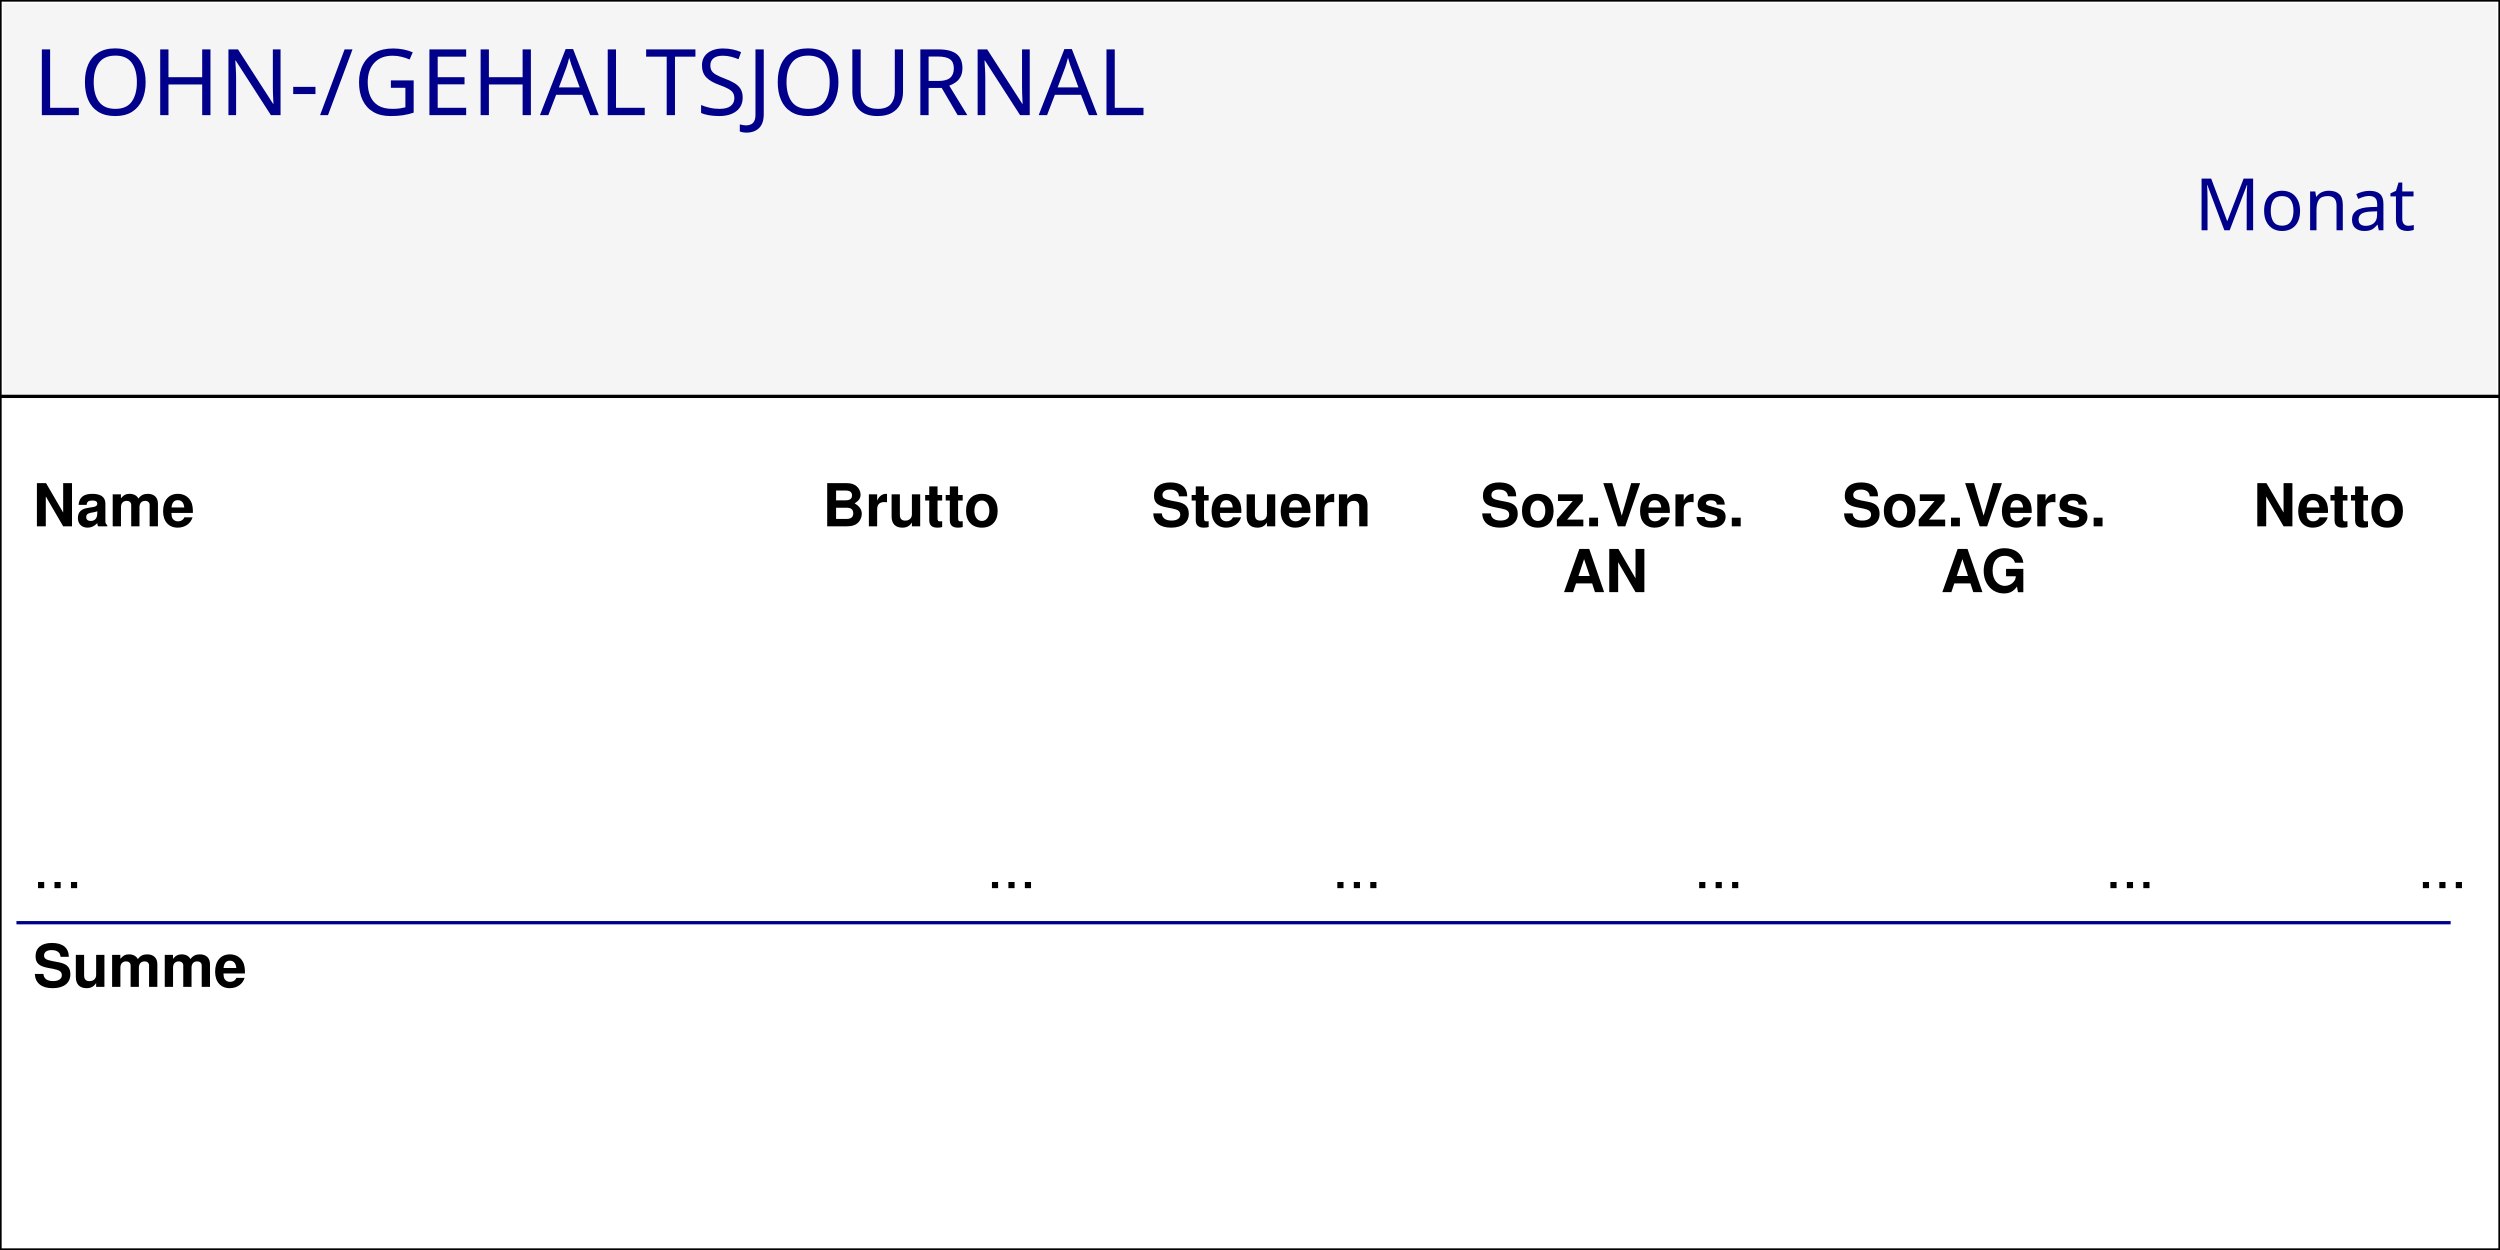
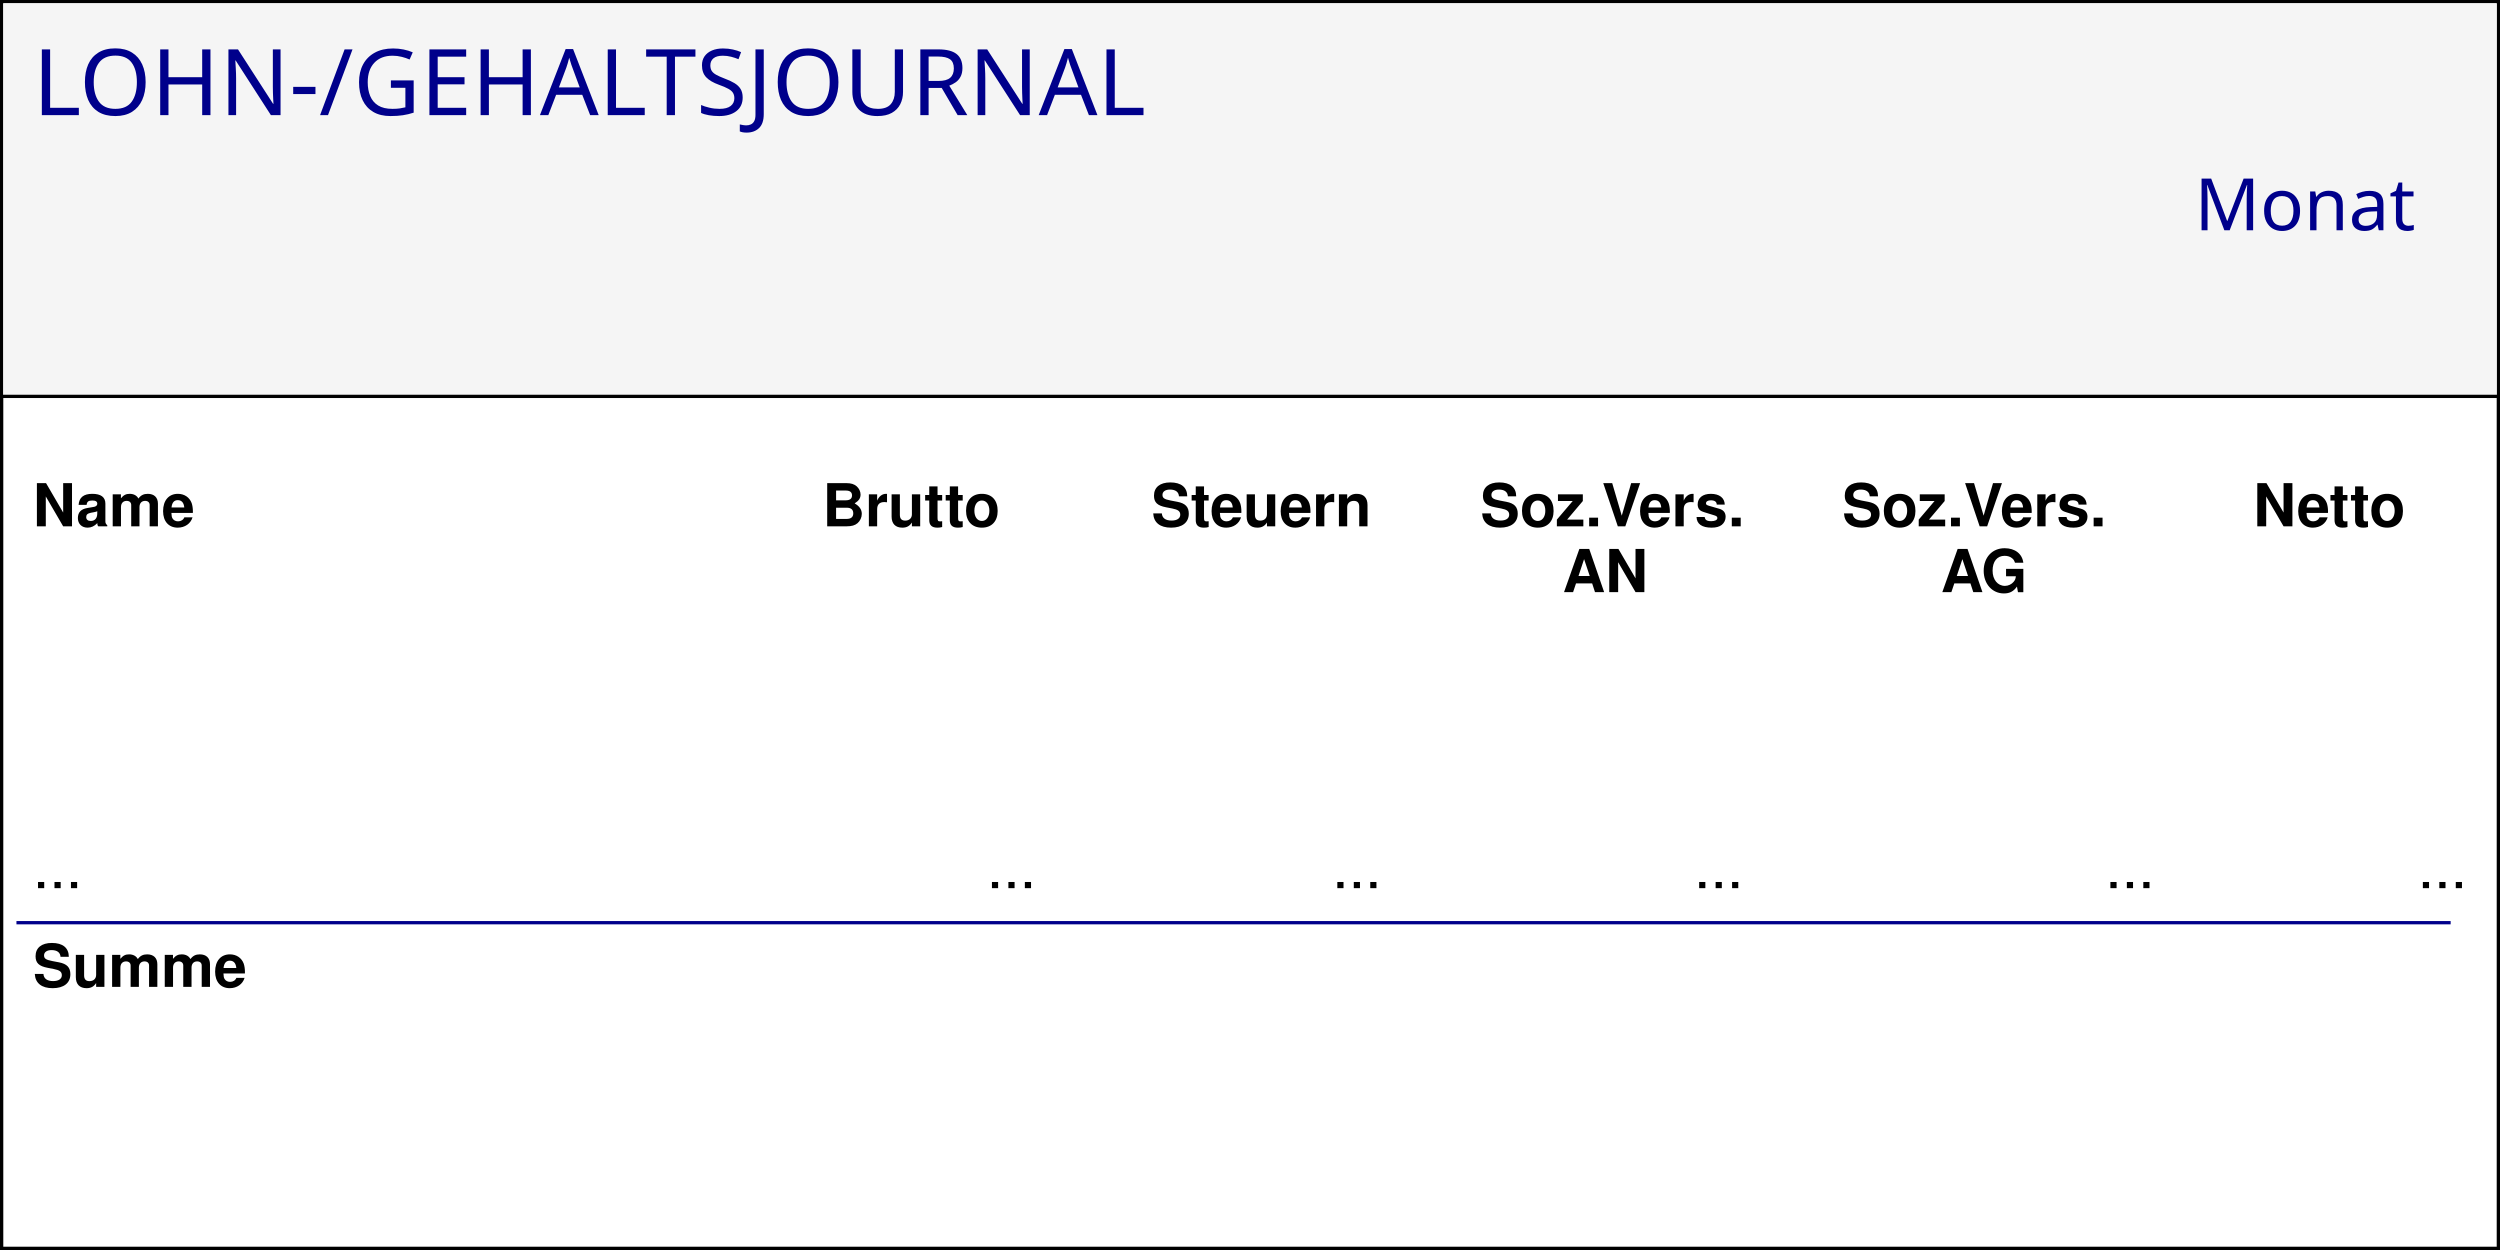
<svg xmlns="http://www.w3.org/2000/svg" id="lohnjournalSVG" viewBox="0 0 760 380" style="height: auto;background-color:#fff;padding:0px;width:100%;max-width:760px" font-family="Helvetica">
  <defs id="customDefsKontoauszug">
  </defs>
-   <rect x="0" y="0" width="760" height="380" fill="#fff" stroke="#000" stroke-width="1" />
+   <rect x="0.5" y="0.5" width="759" height="379" fill="#fff" stroke="#000" stroke-width="1" />
  <rect x="1" y="1" width="758" height="120" fill="#f5f5f5" />
  <text x="10" y="35" font-family="Verdana" font-size="28" text-anchor="start" fill="darkblue">LOHN-/GEHALTSJOURNAL</text>
  <text id="lohnjournalName" x="10" y="70" font-family="Verdana" font-size="18" text-anchor="start" fill="#000" />
  <text id="lohnjournalStrasse" x="10" y="90" font-family="Verdana" font-size="18" text-anchor="start" fill="#000" />
  <text id="lohnjournalOrt" x="10" y="110" font-family="Verdana" font-size="18" text-anchor="start" fill="#000" />
  <text x="740" y="70" font-family="Verdana" font-size="22" text-anchor="end" fill="darkblue">Monat <tspan id="lohnjournalMonat" />
  </text>
  <rect x="0" y="120" width="760" height="1" fill="#000" />
  <g font-size="18">
    <text x="10" y="160" font-weight="bold" text-anchor="start">Name</text>
    <text x="250" y="160" font-weight="bold" text-anchor="start">Brutto</text>
    <text x="350" y="160" font-weight="bold" text-anchor="start">Steuern</text>
    <text x="450" y="160" font-weight="bold" text-anchor="start">Soz.Vers.</text>
    <text x="560" y="160" font-weight="bold" text-anchor="start">Soz.Vers.</text>
    <text x="685" y="160" font-weight="bold" text-anchor="start">Netto</text>
    <text x="10" y="300" font-weight="bold" text-anchor="start">Summe</text>
    <text x="475" y="180" font-weight="bold" text-anchor="start">AN</text>
    <text x="590" y="180" font-weight="bold" text-anchor="start">AG</text>
    <text id="lohnjournalArbeitnehmer1" x="10" y="210" text-anchor="start" />
    <text id="lohnjournalArbeitnehmer2" x="10" y="230" text-anchor="start" />
    <text id="lohnjournalArbeitnehmer3" x="10" y="250" text-anchor="start" />
    <text x="10" y="270" text-anchor="start">...</text>
    <text id="lohnjournalBrutto1" x="315" y="210" text-anchor="end" />
    <text id="lohnjournalBrutto2" x="315" y="230" text-anchor="end" />
    <text id="lohnjournalBrutto3" x="315" y="250" text-anchor="end" />
    <text x="315" y="270" text-anchor="end">...</text>
    <text id="lohnjournalBrutto4" font-weight="bold" x="315" y="300" text-anchor="end" />
    <text id="lohnjournalSteuern1" x="420" y="210" text-anchor="end" />
    <text id="lohnjournalSteuern2" x="420" y="230" text-anchor="end" />
    <text id="lohnjournalSteuern3" x="420" y="250" text-anchor="end" />
    <text x="420" y="270" text-anchor="end">...</text>
    <text id="lohnjournalSteuern4" font-weight="bold" x="420" y="300" text-anchor="end" />
    <text id="lohnjournalAN1" x="530" y="210" text-anchor="end" />
    <text id="lohnjournalAN2" x="530" y="230" text-anchor="end" />
    <text id="lohnjournalAN3" x="530" y="250" text-anchor="end" />
    <text x="530" y="270" text-anchor="end">...</text>
    <text id="lohnjournalAN4" font-weight="bold" x="530" y="300" text-anchor="end" />
    <text id="lohnjournalAG1" x="640" y="210" text-anchor="end" />
    <text id="lohnjournalAG2" x="640" y="230" text-anchor="end" />
    <text id="lohnjournalAG3" x="640" y="250" text-anchor="end" />
    <text x="640" y="270" text-anchor="start">...</text>
    <text id="lohnjournalAG4" font-weight="bold" x="640" y="300" text-anchor="end" />
    <text id="lohnjournalNetto1" x="750" y="210" text-anchor="end" />
    <text id="lohnjournalNetto2" x="750" y="230" text-anchor="end" />
    <text id="lohnjournalNetto3" x="750" y="250" text-anchor="end" />
    <text x="750" y="270" text-anchor="end">...</text>
    <text id="lohnjournalNetto4" font-weight="bold" x="750" y="300" text-anchor="end" />
    <rect x="5" y="280" width="740" height="1" fill="darkblue" />
  </g>
</svg>
